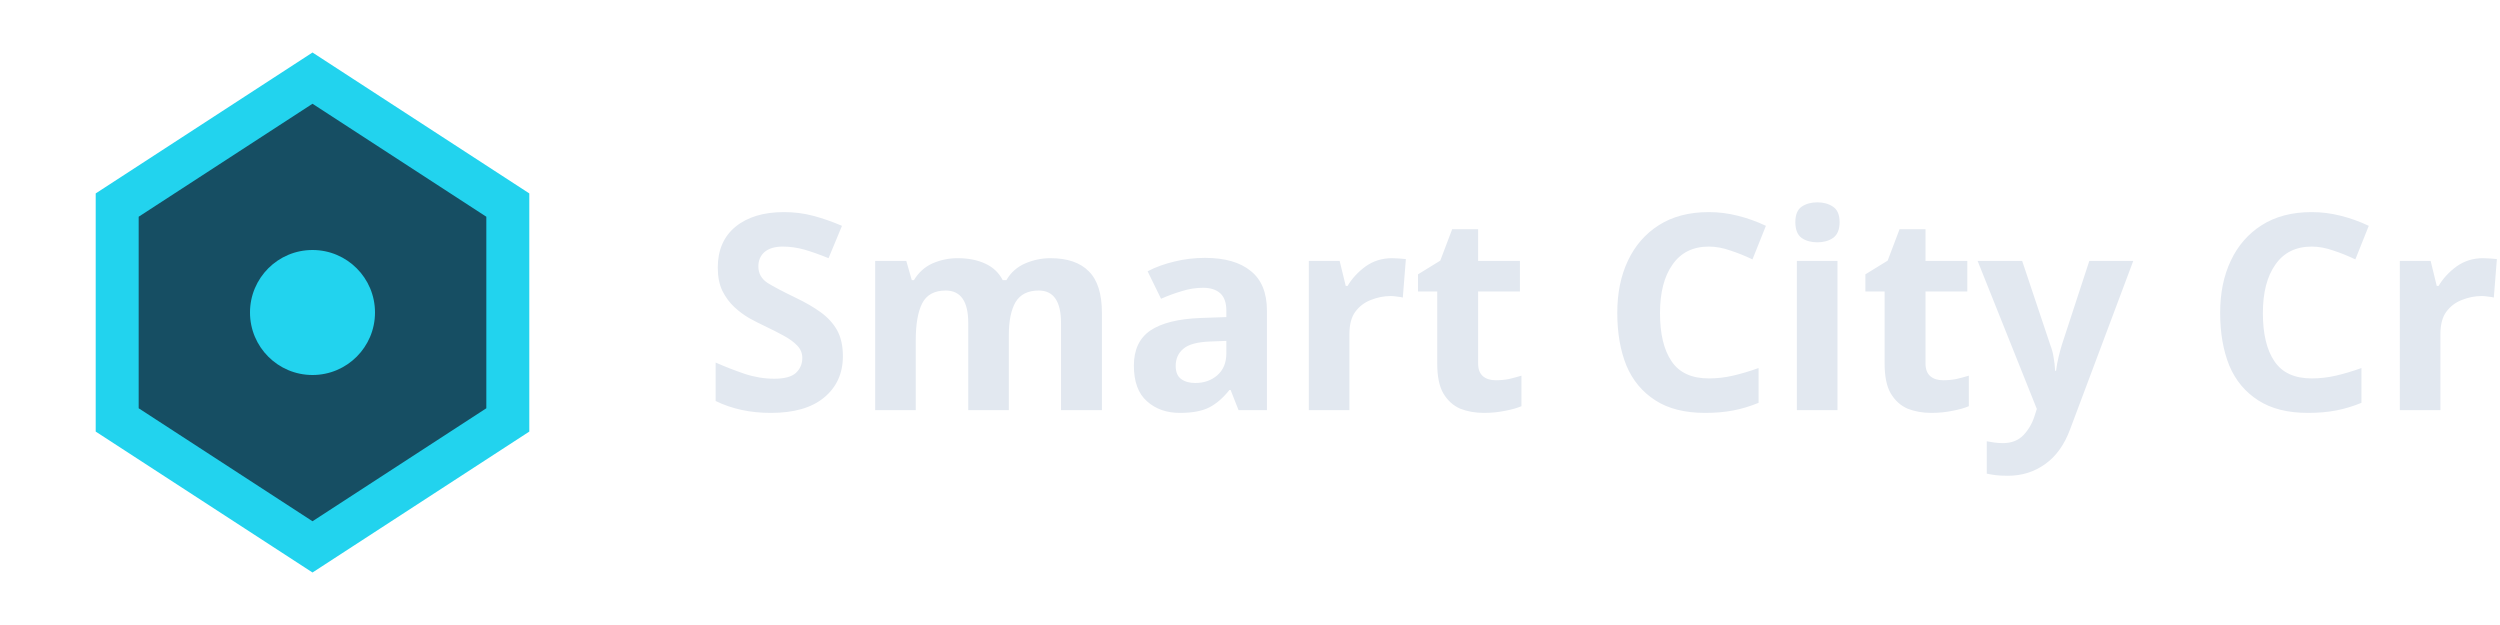
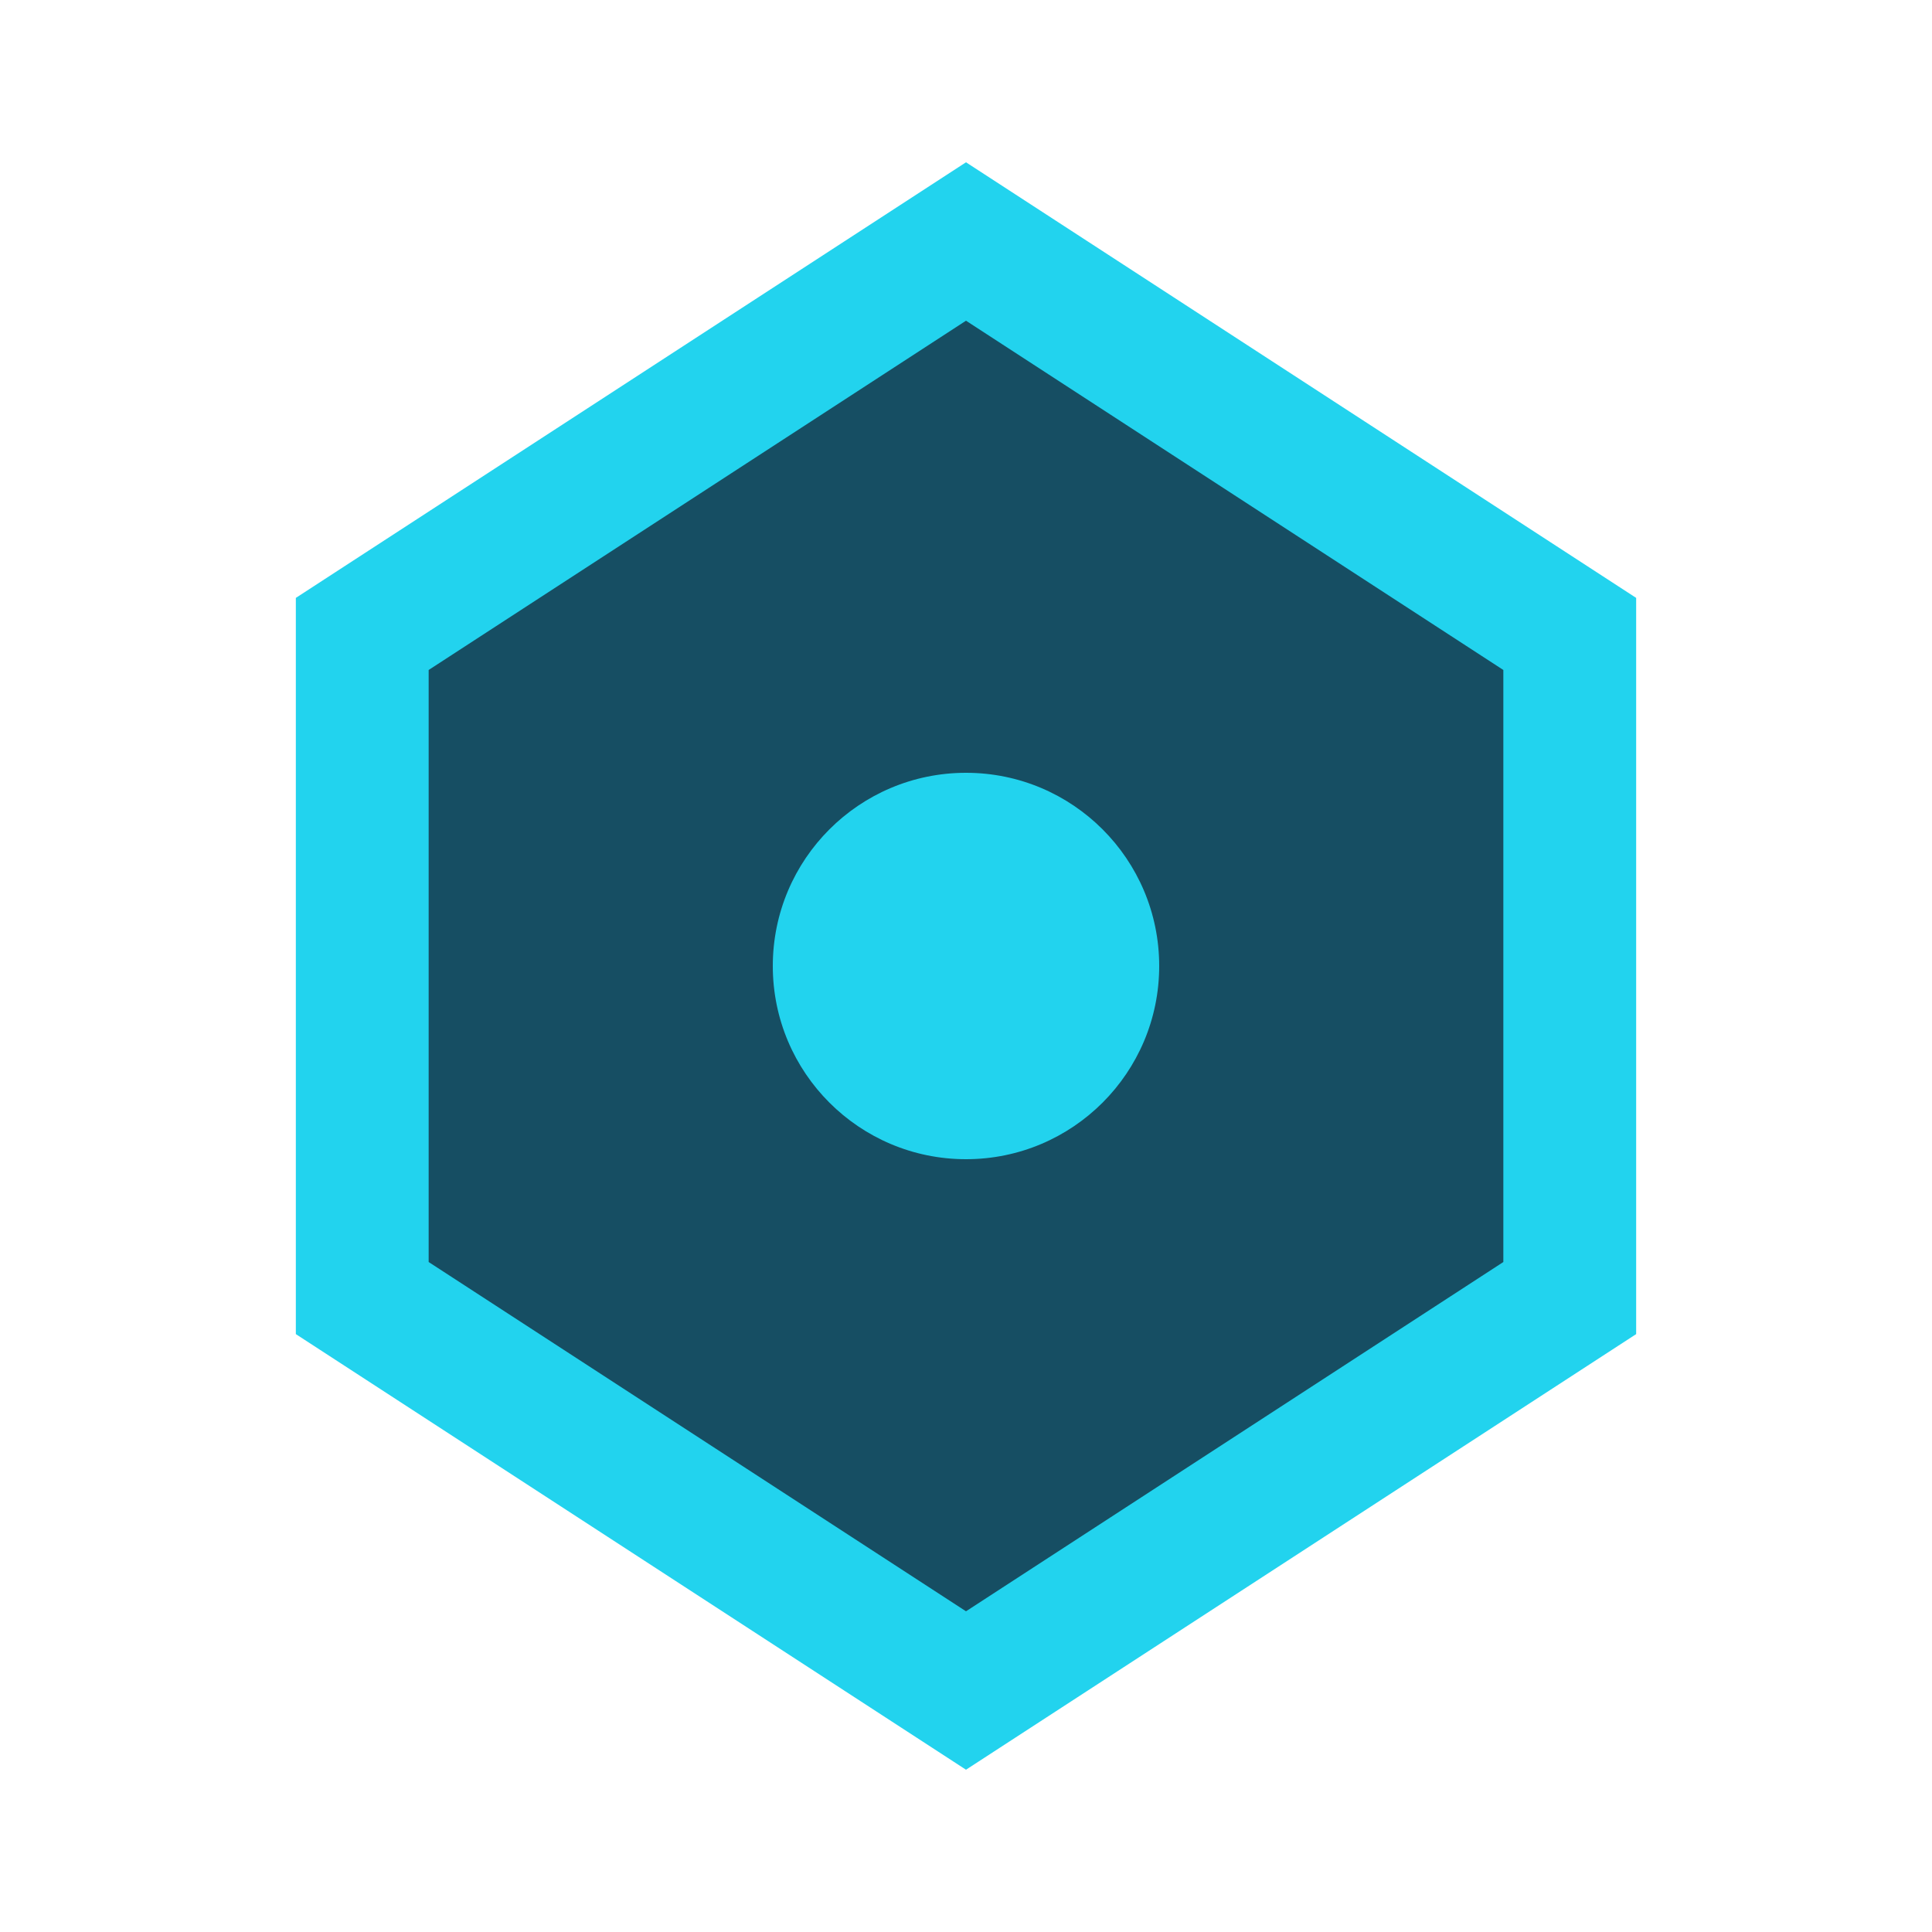
- <svg xmlns="http://www.w3.org/2000/svg" viewBox="0 0 128 32" fill="none">
+ <svg xmlns="http://www.w3.org/2000/svg" viewBox="0 0 32 32" fill="none">
  <path d="M16 4 26 10.5v11L16 28 6 21.5v-11L16 4Z" stroke="#22d3ee" stroke-width="2.2" fill="#164e63" />
  <circle cx="16" cy="16" r="3.2" fill="#22d3ee" />
-   <text x="36" y="21" font-family="system-ui,Segoe UI,sans-serif" font-size="14" font-weight="600" fill="#e2e8f0">Smart City Crisis</text>
</svg>
